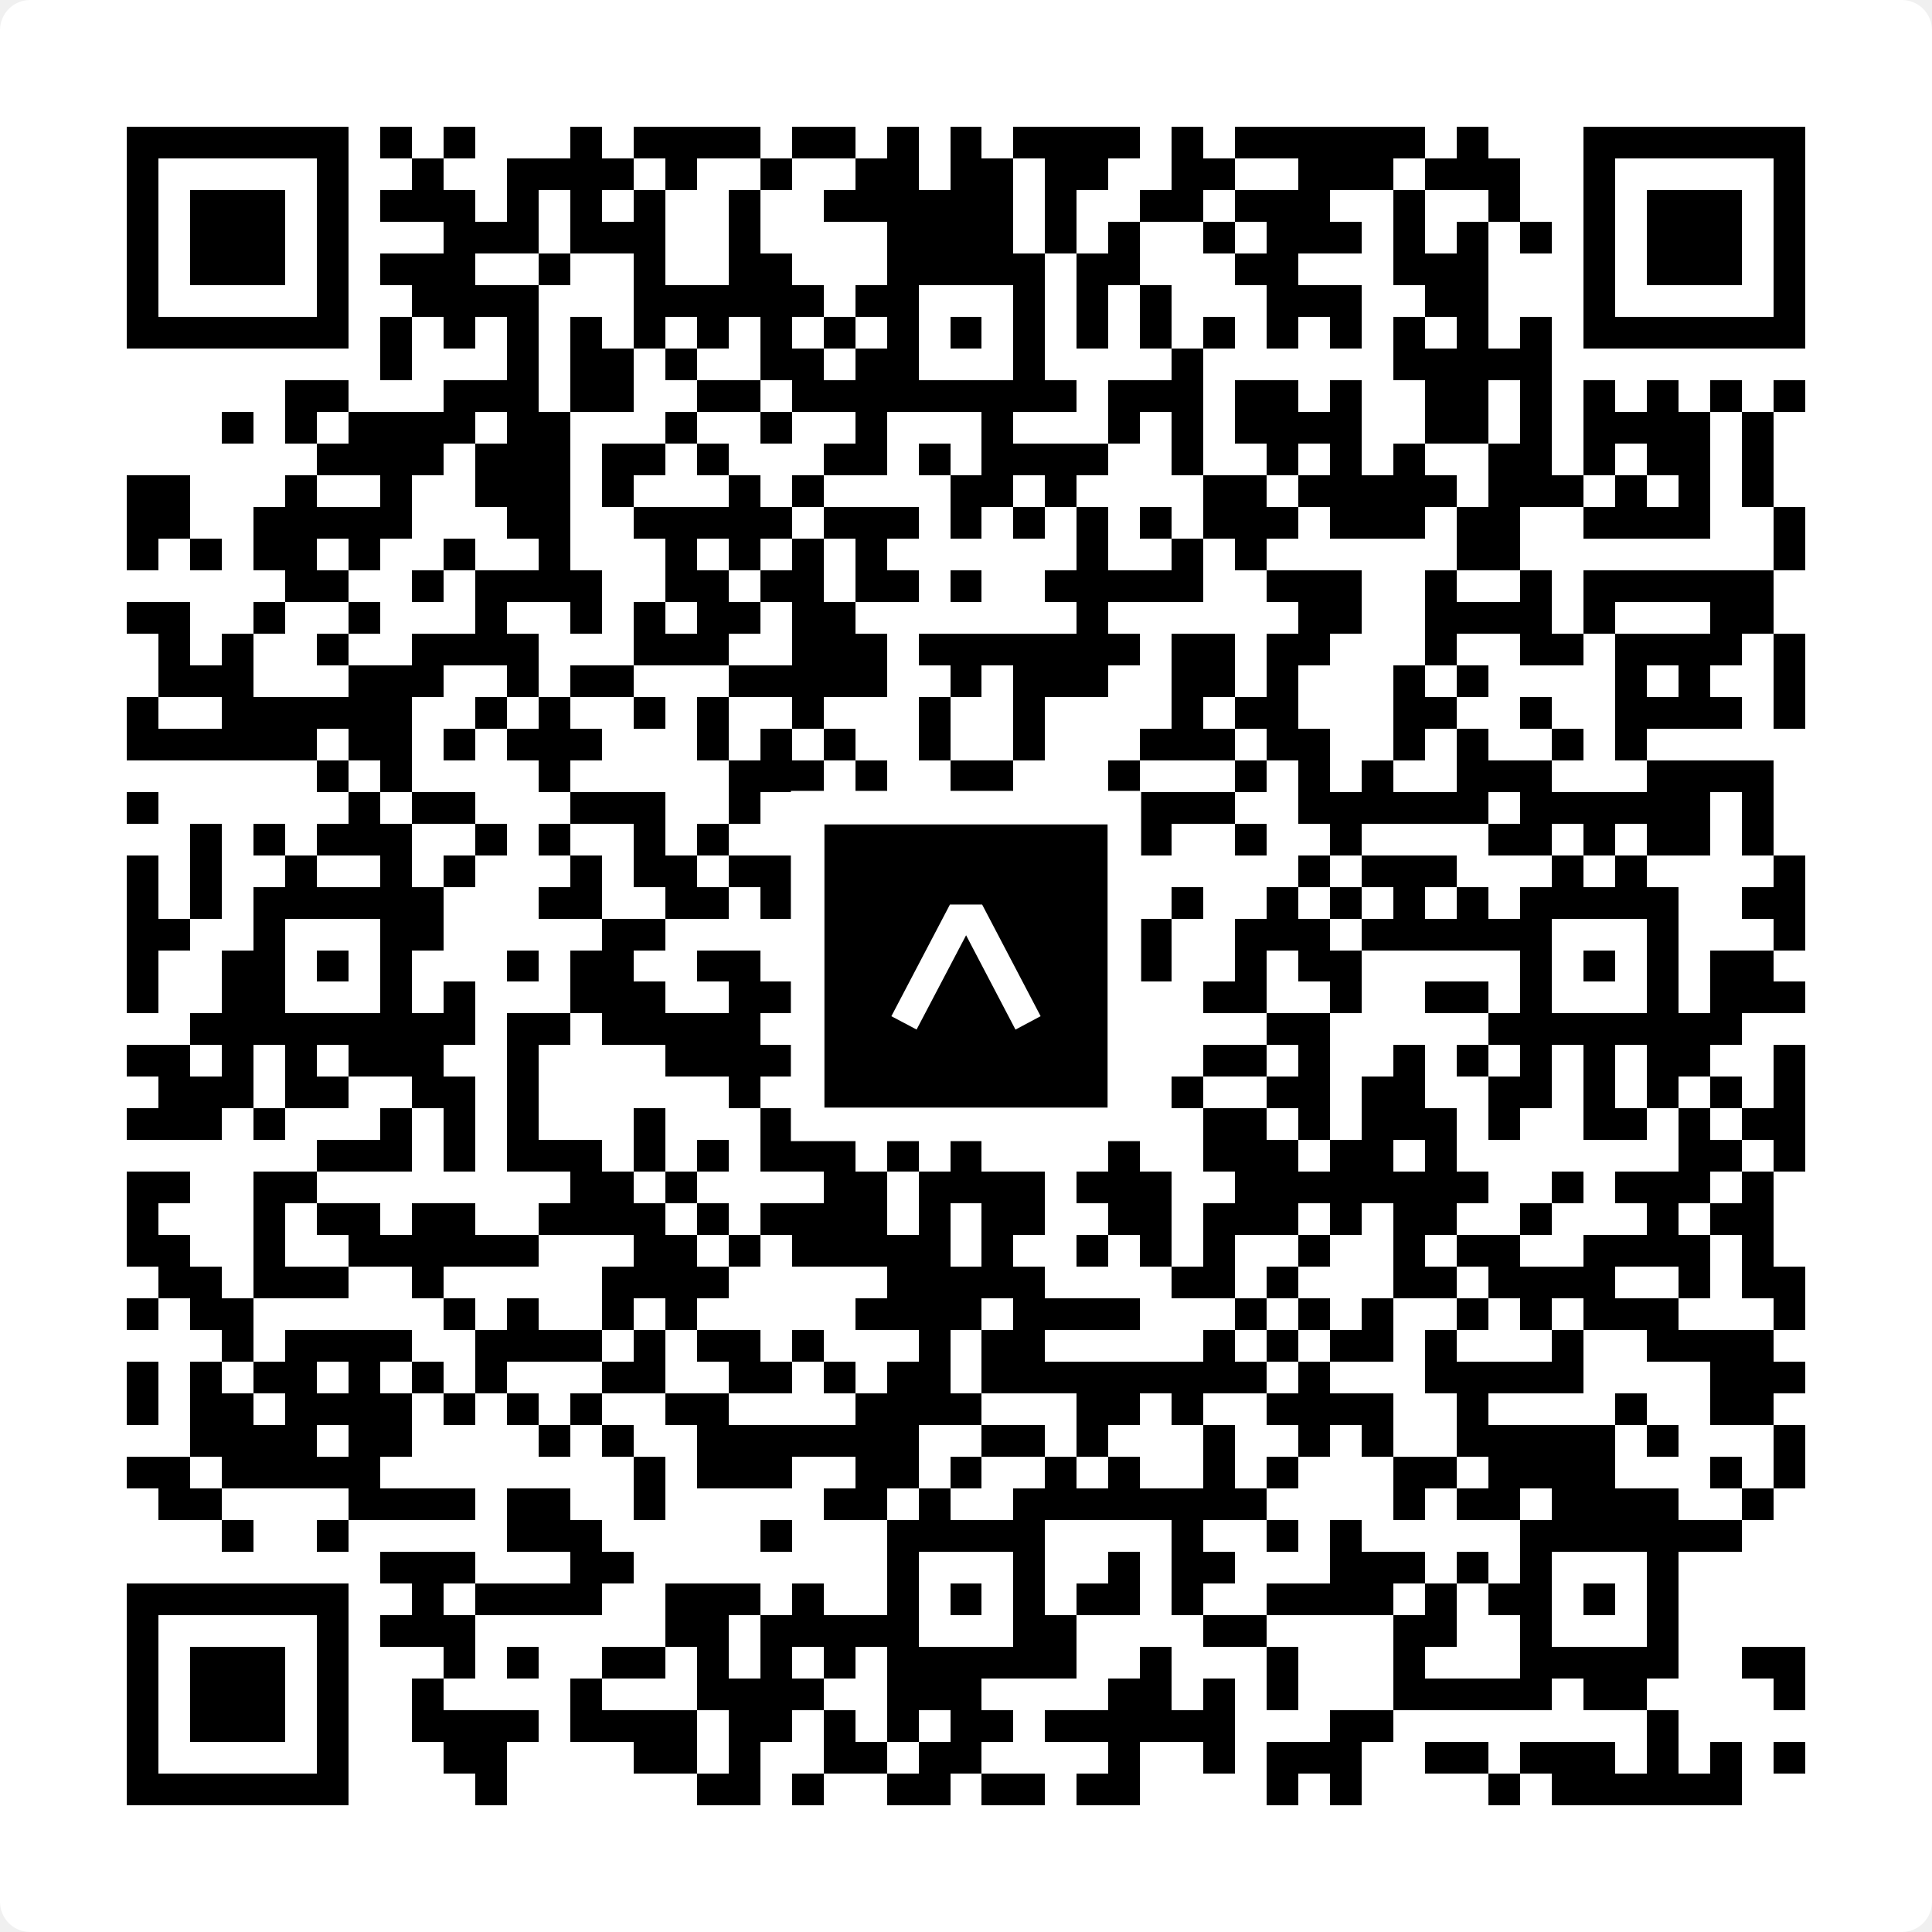
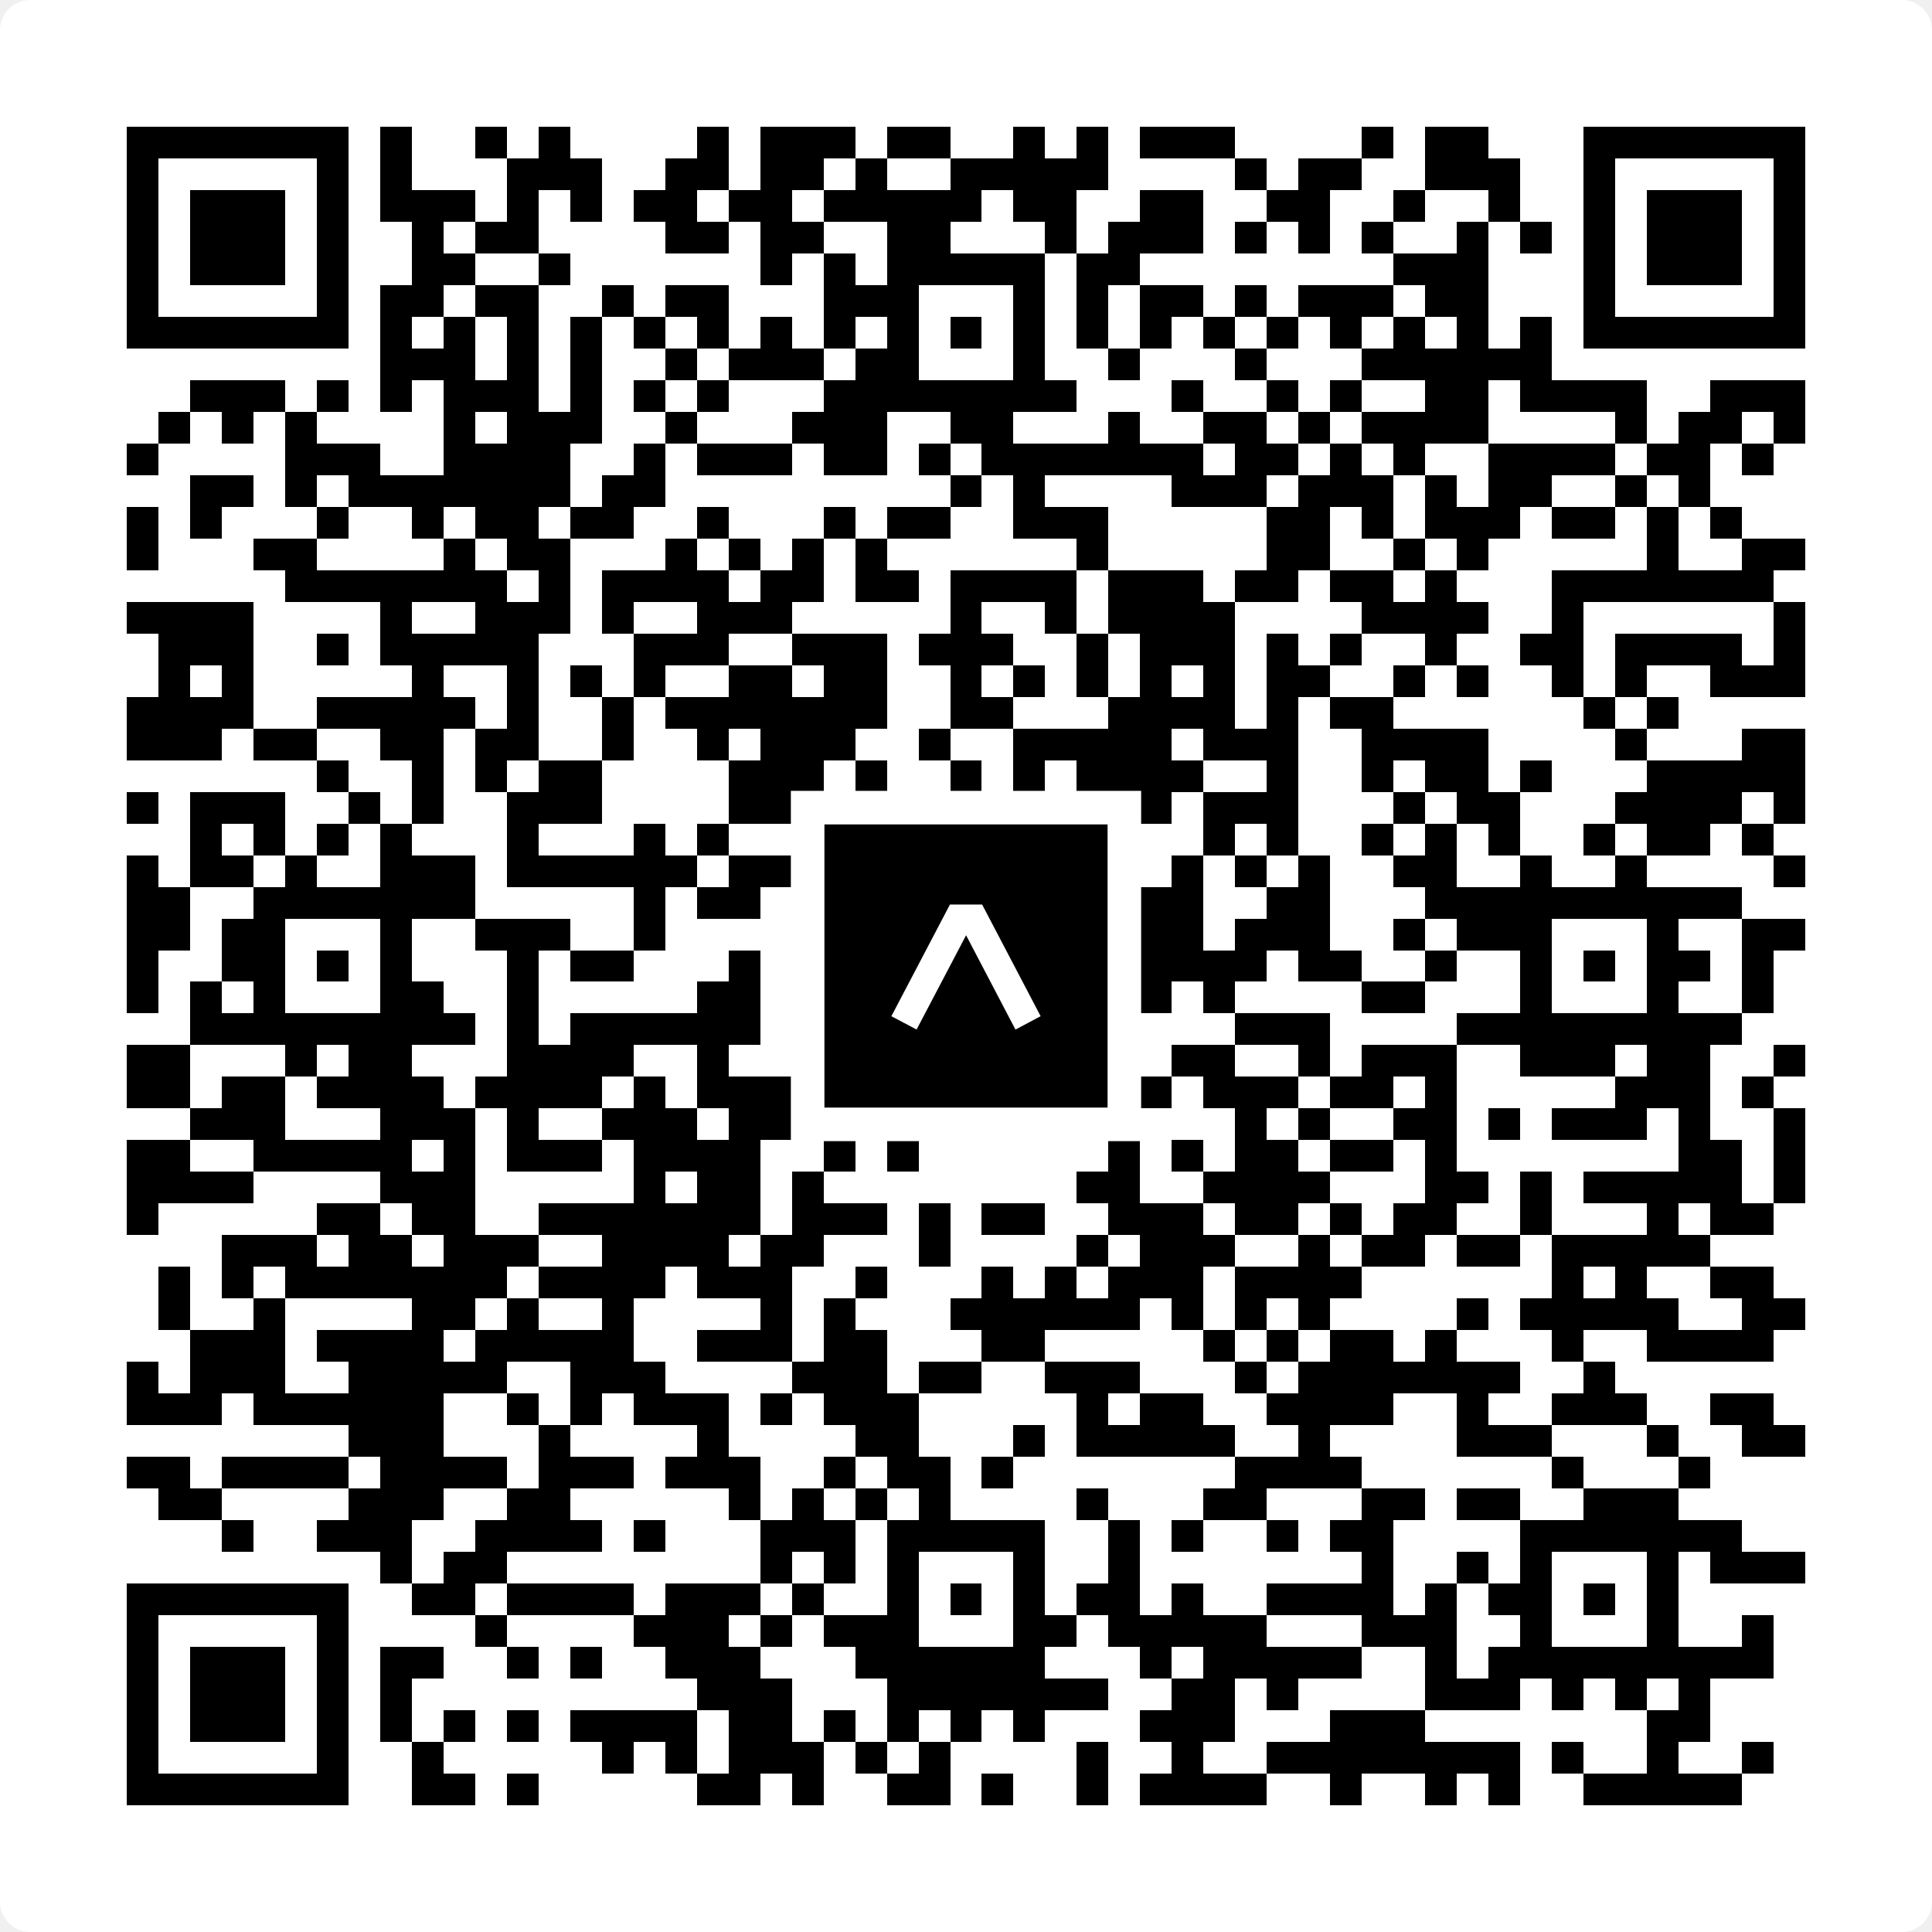
<svg xmlns="http://www.w3.org/2000/svg" width="512" height="512" viewBox="0 0 512 512" fill="none">
  <path d="M0 8C0 3.582 3.582 0 8 0H504C508.418 0 512 3.582 512 8V504C512 508.418 508.418 512 504 512H8C3.582 512 0 508.418 0 504V8Z" fill="white" />
  <svg viewBox="0 0 61 61" shape-rendering="crispEdges" height="512" width="512" x="0" y="0">
-     <path stroke="#000000" d="M4 4.5h7m1 0h1m1 0h1m3 0h1m1 0h4m1 0h2m1 0h1m1 0h1m1 0h4m1 0h1m1 0h6m1 0h1m3 0h7M4 5.5h1m5 0h1m2 0h1m2 0h4m1 0h1m2 0h1m2 0h2m1 0h2m1 0h2m2 0h2m2 0h3m1 0h3m2 0h1m5 0h1M4 6.5h1m1 0h3m1 0h1m1 0h3m1 0h1m1 0h1m1 0h1m2 0h1m2 0h6m1 0h1m2 0h2m1 0h3m2 0h1m2 0h1m2 0h1m1 0h3m1 0h1M4 7.5h1m1 0h3m1 0h1m3 0h3m1 0h3m2 0h1m4 0h4m1 0h1m1 0h1m2 0h1m1 0h3m1 0h1m1 0h1m1 0h1m1 0h1m1 0h3m1 0h1M4 8.5h1m1 0h3m1 0h1m1 0h3m2 0h1m2 0h1m2 0h2m3 0h5m1 0h2m3 0h2m3 0h3m3 0h1m1 0h3m1 0h1M4 9.5h1m5 0h1m2 0h4m3 0h6m1 0h2m3 0h1m1 0h1m1 0h1m3 0h3m2 0h2m3 0h1m5 0h1M4 10.5h7m1 0h1m1 0h1m1 0h1m1 0h1m1 0h1m1 0h1m1 0h1m1 0h1m1 0h1m1 0h1m1 0h1m1 0h1m1 0h1m1 0h1m1 0h1m1 0h1m1 0h1m1 0h1m1 0h1m1 0h7M12 11.5h1m3 0h1m1 0h2m1 0h1m2 0h2m1 0h2m3 0h1m4 0h1m6 0h5M9 12.5h2m3 0h3m1 0h2m2 0h2m1 0h9m1 0h3m1 0h2m1 0h1m2 0h2m1 0h1m1 0h1m1 0h1m1 0h1m1 0h1M7 13.5h1m1 0h1m1 0h4m1 0h2m3 0h1m2 0h1m2 0h1m3 0h1m3 0h1m1 0h1m1 0h4m2 0h2m1 0h1m1 0h4m1 0h1M10 14.5h4m1 0h3m1 0h2m1 0h1m3 0h2m1 0h1m1 0h4m2 0h1m2 0h1m1 0h1m1 0h1m2 0h2m1 0h1m1 0h2m1 0h1M4 15.5h2m3 0h1m2 0h1m2 0h3m1 0h1m3 0h1m1 0h1m4 0h2m1 0h1m4 0h2m1 0h5m1 0h3m1 0h1m1 0h1m1 0h1M4 16.5h2m2 0h5m3 0h2m2 0h5m1 0h3m1 0h1m1 0h1m1 0h1m1 0h1m1 0h3m1 0h3m1 0h2m2 0h4m2 0h1M4 17.5h1m1 0h1m1 0h2m1 0h1m2 0h1m2 0h1m3 0h1m1 0h1m1 0h1m1 0h1m6 0h1m2 0h1m1 0h1m6 0h2m8 0h1M9 18.5h2m2 0h1m1 0h4m2 0h2m1 0h2m1 0h2m1 0h1m2 0h5m2 0h3m2 0h1m2 0h1m1 0h6M4 19.5h2m2 0h1m2 0h1m3 0h1m2 0h1m1 0h1m1 0h2m1 0h2m7 0h1m6 0h2m2 0h4m1 0h1m3 0h2M5 20.5h1m1 0h1m2 0h1m2 0h4m3 0h3m2 0h3m1 0h7m1 0h2m1 0h2m3 0h1m2 0h2m1 0h4m1 0h1M5 21.5h3m3 0h3m2 0h1m1 0h2m3 0h5m2 0h1m1 0h3m2 0h2m1 0h1m3 0h1m1 0h1m4 0h1m1 0h1m2 0h1M4 22.5h1m2 0h6m2 0h1m1 0h1m2 0h1m1 0h1m2 0h1m3 0h1m2 0h1m4 0h1m1 0h2m3 0h2m2 0h1m2 0h4m1 0h1M4 23.5h6m1 0h2m1 0h1m1 0h3m3 0h1m1 0h1m1 0h1m2 0h1m2 0h1m3 0h3m1 0h2m2 0h1m1 0h1m2 0h1m1 0h1M10 24.5h1m1 0h1m4 0h1m5 0h3m1 0h1m2 0h2m3 0h1m3 0h1m1 0h1m1 0h1m2 0h3m3 0h4M4 25.5h1m6 0h1m1 0h2m3 0h3m2 0h1m6 0h1m2 0h6m2 0h6m1 0h6m1 0h1M6 26.5h1m1 0h1m1 0h3m2 0h1m1 0h1m2 0h1m1 0h1m2 0h2m1 0h1m6 0h2m2 0h1m2 0h1m4 0h2m1 0h1m1 0h2m1 0h1M4 27.5h1m1 0h1m2 0h1m2 0h1m1 0h1m3 0h1m1 0h2m1 0h2m2 0h1m2 0h2m1 0h2m6 0h1m1 0h3m3 0h1m1 0h1m4 0h1M4 28.5h1m1 0h1m1 0h6m3 0h2m2 0h2m1 0h1m1 0h1m1 0h5m4 0h1m2 0h1m1 0h1m1 0h1m1 0h1m1 0h5m2 0h2M4 29.5h2m2 0h1m3 0h2m5 0h2m4 0h1m2 0h1m3 0h2m2 0h1m2 0h3m1 0h6m3 0h1m3 0h1M4 30.5h1m2 0h2m1 0h1m1 0h1m3 0h1m1 0h2m2 0h2m3 0h2m1 0h1m1 0h2m1 0h2m2 0h1m1 0h2m5 0h1m1 0h1m1 0h1m1 0h2M4 31.5h1m2 0h2m3 0h1m1 0h1m3 0h3m2 0h2m3 0h1m3 0h3m3 0h2m2 0h1m2 0h2m1 0h1m3 0h1m1 0h3M6 32.5h9m1 0h2m1 0h5m2 0h7m1 0h2m4 0h2m5 0h8M4 33.5h2m1 0h1m1 0h1m1 0h3m2 0h1m4 0h5m1 0h1m4 0h2m1 0h1m2 0h2m1 0h1m2 0h1m1 0h1m1 0h1m1 0h1m1 0h2m2 0h1M5 34.5h3m1 0h2m2 0h2m1 0h1m6 0h1m2 0h2m5 0h1m1 0h1m1 0h1m2 0h2m1 0h2m2 0h2m1 0h1m1 0h1m1 0h1m1 0h1M4 35.5h3m1 0h1m3 0h1m1 0h1m1 0h1m3 0h1m3 0h1m2 0h1m1 0h5m4 0h2m1 0h1m1 0h3m1 0h1m2 0h2m1 0h1m1 0h2M10 36.5h3m1 0h1m1 0h3m1 0h1m1 0h1m1 0h3m1 0h1m1 0h1m4 0h1m2 0h3m1 0h2m1 0h1m7 0h2m1 0h1M4 37.5h2m2 0h2m8 0h2m1 0h1m4 0h2m1 0h4m1 0h3m2 0h8m2 0h1m1 0h3m1 0h1M4 38.5h1m3 0h1m1 0h2m1 0h2m2 0h4m1 0h1m1 0h4m1 0h1m1 0h2m2 0h2m1 0h3m1 0h1m1 0h2m2 0h1m3 0h1m1 0h2M4 39.5h2m2 0h1m2 0h6m3 0h2m1 0h1m1 0h5m1 0h1m2 0h1m1 0h1m1 0h1m2 0h1m2 0h1m1 0h2m2 0h4m1 0h1M5 40.5h2m1 0h3m2 0h1m5 0h4m5 0h5m4 0h2m1 0h1m3 0h2m1 0h4m2 0h1m1 0h2M4 41.5h1m1 0h2m6 0h1m1 0h1m2 0h1m1 0h1m5 0h4m1 0h4m3 0h1m1 0h1m1 0h1m2 0h1m1 0h1m1 0h3m3 0h1M7 42.5h1m1 0h4m2 0h4m1 0h1m1 0h2m1 0h1m3 0h1m1 0h2m5 0h1m1 0h1m1 0h2m1 0h1m3 0h1m2 0h4M4 43.5h1m1 0h1m1 0h2m1 0h1m1 0h1m1 0h1m3 0h2m2 0h2m1 0h1m1 0h2m1 0h9m1 0h1m3 0h5m4 0h3M4 44.5h1m1 0h2m1 0h4m1 0h1m1 0h1m1 0h1m2 0h2m4 0h4m3 0h2m1 0h1m2 0h4m2 0h1m4 0h1m2 0h2M6 45.5h4m1 0h2m4 0h1m1 0h1m2 0h7m2 0h2m1 0h1m3 0h1m2 0h1m1 0h1m2 0h5m1 0h1m3 0h1M4 46.5h2m1 0h5m8 0h1m1 0h3m2 0h2m1 0h1m2 0h1m1 0h1m2 0h1m1 0h1m3 0h2m1 0h4m3 0h1m1 0h1M5 47.5h2m4 0h4m1 0h2m2 0h1m5 0h2m1 0h1m2 0h8m4 0h1m1 0h2m1 0h4m2 0h1M7 48.5h1m2 0h1m5 0h3m5 0h1m3 0h5m4 0h1m2 0h1m1 0h1m5 0h7M12 49.5h3m3 0h2m8 0h1m3 0h1m2 0h1m1 0h2m3 0h3m1 0h1m1 0h1m3 0h1M4 50.5h7m2 0h1m1 0h4m2 0h3m1 0h1m2 0h1m1 0h1m1 0h1m1 0h2m1 0h1m2 0h4m1 0h1m1 0h2m1 0h1m1 0h1M4 51.5h1m5 0h1m1 0h3m6 0h2m1 0h5m3 0h2m4 0h2m4 0h2m2 0h1m3 0h1M4 52.5h1m1 0h3m1 0h1m3 0h1m1 0h1m2 0h2m1 0h1m1 0h1m1 0h1m1 0h6m2 0h1m3 0h1m3 0h1m3 0h5m2 0h2M4 53.5h1m1 0h3m1 0h1m2 0h1m4 0h1m3 0h4m2 0h3m4 0h2m1 0h1m1 0h1m3 0h5m1 0h2m4 0h1M4 54.5h1m1 0h3m1 0h1m2 0h4m1 0h4m1 0h2m1 0h1m1 0h1m1 0h2m1 0h6m3 0h2m8 0h1M4 55.5h1m5 0h1m3 0h2m4 0h2m1 0h1m2 0h2m1 0h2m4 0h1m2 0h1m1 0h3m2 0h2m1 0h3m1 0h1m1 0h1m1 0h1M4 56.5h7m4 0h1m6 0h2m1 0h1m2 0h2m1 0h2m1 0h2m4 0h1m1 0h1m4 0h1m1 0h6" />
+     <path stroke="#000000" d="M4 4.5h7m1 0h1m2 0h1m1 0h1m4 0h1m1 0h3m1 0h2m2 0h1m1 0h1m1 0h3m4 0h1m1 0h2m3 0h7M4 5.5h1m5 0h1m1 0h1m3 0h3m2 0h2m1 0h2m1 0h1m2 0h5m4 0h1m1 0h2m2 0h3m2 0h1m5 0h1M4 6.5h1m1 0h3m1 0h1m1 0h3m1 0h1m1 0h1m1 0h2m1 0h2m1 0h5m1 0h2m2 0h2m2 0h2m2 0h1m2 0h1m2 0h1m1 0h3m1 0h1M4 7.5h1m1 0h3m1 0h1m2 0h1m1 0h2m4 0h2m1 0h2m2 0h2m3 0h1m1 0h3m1 0h1m1 0h1m1 0h1m2 0h1m1 0h1m1 0h1m1 0h3m1 0h1M4 8.5h1m1 0h3m1 0h1m2 0h2m2 0h1m6 0h1m1 0h1m1 0h5m1 0h2m8 0h3m3 0h1m1 0h3m1 0h1M4 9.5h1m5 0h1m1 0h2m1 0h2m2 0h1m1 0h2m3 0h3m3 0h1m1 0h1m1 0h2m1 0h1m1 0h3m1 0h2m3 0h1m5 0h1M4 10.5h7m1 0h1m1 0h1m1 0h1m1 0h1m1 0h1m1 0h1m1 0h1m1 0h1m1 0h1m1 0h1m1 0h1m1 0h1m1 0h1m1 0h1m1 0h1m1 0h1m1 0h1m1 0h1m1 0h1m1 0h7M12 11.5h3m1 0h1m1 0h1m2 0h1m1 0h3m1 0h2m3 0h1m2 0h1m3 0h1m3 0h6M6 12.5h3m1 0h1m1 0h1m1 0h3m1 0h1m1 0h1m1 0h1m3 0h8m3 0h1m2 0h1m1 0h1m2 0h2m1 0h4m2 0h3M5 13.5h1m1 0h1m1 0h1m4 0h1m1 0h3m2 0h1m3 0h3m2 0h2m3 0h1m2 0h2m1 0h1m1 0h4m4 0h1m1 0h2m1 0h1M4 14.5h1m4 0h3m2 0h4m2 0h1m1 0h3m1 0h2m1 0h1m1 0h7m1 0h2m1 0h1m1 0h1m2 0h4m1 0h2m1 0h1M6 15.5h2m1 0h1m1 0h7m1 0h2m9 0h1m1 0h1m4 0h3m1 0h3m1 0h1m1 0h2m2 0h1m1 0h1M4 16.5h1m1 0h1m3 0h1m2 0h1m1 0h2m1 0h2m2 0h1m3 0h1m1 0h2m2 0h3m5 0h2m1 0h1m1 0h3m1 0h2m1 0h1m1 0h1M4 17.5h1m3 0h2m4 0h1m1 0h2m3 0h1m1 0h1m1 0h1m1 0h1m6 0h1m5 0h2m2 0h1m1 0h1m5 0h1m2 0h2M9 18.5h7m1 0h1m1 0h4m1 0h2m1 0h2m1 0h4m1 0h3m1 0h2m1 0h2m1 0h1m3 0h7M4 19.5h4m4 0h1m2 0h3m1 0h1m2 0h3m5 0h1m2 0h1m1 0h4m4 0h4m2 0h1m6 0h1M5 20.5h3m2 0h1m1 0h5m3 0h3m2 0h3m1 0h3m2 0h1m1 0h3m1 0h1m1 0h1m2 0h1m2 0h2m1 0h4m1 0h1M5 21.5h1m1 0h1m5 0h1m2 0h1m1 0h1m1 0h1m2 0h2m1 0h2m2 0h1m1 0h1m1 0h1m1 0h1m1 0h1m1 0h2m2 0h1m1 0h1m2 0h1m1 0h1m2 0h3M4 22.5h4m2 0h5m1 0h1m2 0h1m1 0h7m2 0h2m3 0h4m1 0h1m1 0h2m6 0h1m1 0h1M4 23.5h3m1 0h2m2 0h2m1 0h2m2 0h1m2 0h1m1 0h3m2 0h1m2 0h5m1 0h3m2 0h4m4 0h1m3 0h2M10 24.5h1m2 0h1m1 0h1m1 0h2m4 0h3m1 0h1m2 0h1m1 0h1m1 0h4m2 0h1m2 0h1m1 0h2m1 0h1m3 0h5M4 25.5h1m1 0h3m2 0h1m1 0h1m2 0h3m4 0h4m3 0h3m3 0h1m1 0h3m3 0h1m1 0h2m3 0h4m1 0h1M6 26.5h1m1 0h1m1 0h1m1 0h1m3 0h1m3 0h1m1 0h1m2 0h2m2 0h2m3 0h2m2 0h1m1 0h1m2 0h1m1 0h1m1 0h1m2 0h1m1 0h2m1 0h1M4 27.5h1m1 0h2m1 0h1m2 0h3m1 0h6m1 0h3m7 0h2m2 0h1m1 0h1m1 0h1m2 0h2m2 0h1m2 0h1m4 0h1M4 28.5h2m2 0h7m5 0h1m1 0h2m3 0h11m2 0h2m3 0h10M4 29.5h2m1 0h2m3 0h1m2 0h3m2 0h1m6 0h2m3 0h1m1 0h1m1 0h2m1 0h3m2 0h1m1 0h3m3 0h1m2 0h2M4 30.5h1m2 0h2m1 0h1m1 0h1m3 0h1m1 0h2m3 0h1m4 0h1m1 0h1m1 0h1m1 0h6m1 0h2m2 0h1m2 0h1m1 0h1m1 0h2m1 0h1M4 31.5h1m1 0h1m1 0h1m3 0h2m2 0h1m5 0h2m1 0h2m1 0h1m3 0h3m1 0h1m1 0h1m4 0h2m3 0h1m3 0h1m2 0h1M6 32.5h9m1 0h1m1 0h6m2 0h1m1 0h5m1 0h2m3 0h3m4 0h9M4 33.5h2m3 0h1m1 0h2m3 0h4m2 0h1m7 0h4m1 0h1m1 0h2m2 0h1m1 0h3m2 0h3m1 0h2m2 0h1M4 34.5h2m1 0h2m1 0h4m1 0h4m1 0h1m1 0h6m1 0h1m2 0h1m3 0h1m1 0h3m1 0h2m1 0h1m5 0h3m1 0h1M6 35.5h3m3 0h3m1 0h1m2 0h3m1 0h5m1 0h1m2 0h2m5 0h1m1 0h1m2 0h2m1 0h1m1 0h3m1 0h1m2 0h1M4 36.5h2m2 0h5m1 0h1m1 0h3m1 0h4m2 0h1m1 0h1m6 0h1m1 0h1m1 0h2m1 0h2m1 0h1m7 0h2m1 0h1M4 37.5h4m4 0h3m5 0h1m1 0h2m1 0h1m8 0h2m2 0h4m3 0h2m1 0h1m1 0h5m1 0h1M4 38.5h1m5 0h2m1 0h2m2 0h7m1 0h3m1 0h1m1 0h2m2 0h3m1 0h2m1 0h1m1 0h2m2 0h1m3 0h1m1 0h2M7 39.5h3m1 0h2m1 0h3m2 0h4m1 0h2m3 0h1m4 0h1m1 0h3m2 0h1m1 0h2m1 0h2m1 0h5M5 40.5h1m1 0h1m1 0h7m1 0h4m1 0h3m2 0h1m3 0h1m1 0h1m1 0h3m1 0h4m6 0h1m1 0h1m2 0h2M5 41.5h1m2 0h1m4 0h2m1 0h1m2 0h1m4 0h1m1 0h1m3 0h6m1 0h1m1 0h1m1 0h1m4 0h1m1 0h5m2 0h2M6 42.5h3m1 0h4m1 0h5m2 0h3m1 0h2m3 0h2m5 0h1m1 0h1m1 0h2m1 0h1m3 0h1m2 0h4M4 43.5h1m1 0h3m2 0h5m2 0h3m4 0h3m1 0h2m2 0h3m3 0h1m1 0h7m2 0h1M4 44.5h3m1 0h6m2 0h1m1 0h1m1 0h3m1 0h1m1 0h3m5 0h1m1 0h2m2 0h4m2 0h1m2 0h3m2 0h2M11 45.5h3m3 0h1m4 0h1m4 0h2m3 0h1m1 0h5m2 0h1m4 0h3m3 0h1m2 0h2M4 46.5h2m1 0h4m1 0h4m1 0h3m1 0h3m2 0h1m1 0h2m1 0h1m7 0h4m6 0h1m3 0h1M5 47.5h2m4 0h3m2 0h2m5 0h1m1 0h1m1 0h1m1 0h1m4 0h1m3 0h2m3 0h2m1 0h2m2 0h3M7 48.5h1m2 0h3m2 0h4m1 0h1m3 0h3m1 0h5m2 0h1m1 0h1m2 0h1m1 0h2m4 0h7M12 49.5h1m1 0h2m8 0h1m1 0h1m1 0h1m3 0h1m2 0h1m7 0h1m2 0h1m1 0h1m3 0h1m1 0h3M4 50.5h7m2 0h2m1 0h4m1 0h3m1 0h1m2 0h1m1 0h1m1 0h1m1 0h2m1 0h1m2 0h4m1 0h1m1 0h2m1 0h1m1 0h1M4 51.5h1m5 0h1m4 0h1m4 0h3m1 0h1m1 0h3m3 0h2m1 0h5m3 0h3m2 0h1m3 0h1m2 0h1M4 52.5h1m1 0h3m1 0h1m1 0h2m2 0h1m1 0h1m2 0h3m3 0h6m3 0h1m1 0h5m2 0h1m1 0h9M4 53.5h1m1 0h3m1 0h1m1 0h1m9 0h3m3 0h7m2 0h2m1 0h1m4 0h3m1 0h1m1 0h1m1 0h1M4 54.5h1m1 0h3m1 0h1m1 0h1m1 0h1m1 0h1m1 0h4m1 0h2m1 0h1m1 0h1m1 0h1m1 0h1m3 0h3m3 0h3m7 0h2M4 55.5h1m5 0h1m2 0h1m5 0h1m1 0h1m1 0h3m1 0h1m1 0h1m4 0h1m2 0h1m2 0h8m1 0h1m2 0h1m2 0h1M4 56.5h7m2 0h2m1 0h1m5 0h2m1 0h1m2 0h2m1 0h1m2 0h1m1 0h4m2 0h1m2 0h1m1 0h1m2 0h5" />
  </svg>
  <rect x="214.033" y="214.033" width="83.934" height="83.934" fill="black" stroke="white" stroke-width="8.893" />
  <svg x="214.033" y="214.033" width="83.934" height="83.934" viewBox="0 0 116 116" fill="none">
    <path d="M63.911 35.496L52.114 35.496L30.667 76.393L39.902 81.271L58.033 46.739L76.117 81.283L85.333 76.385L63.911 35.496Z" fill="white" />
  </svg>
</svg>
